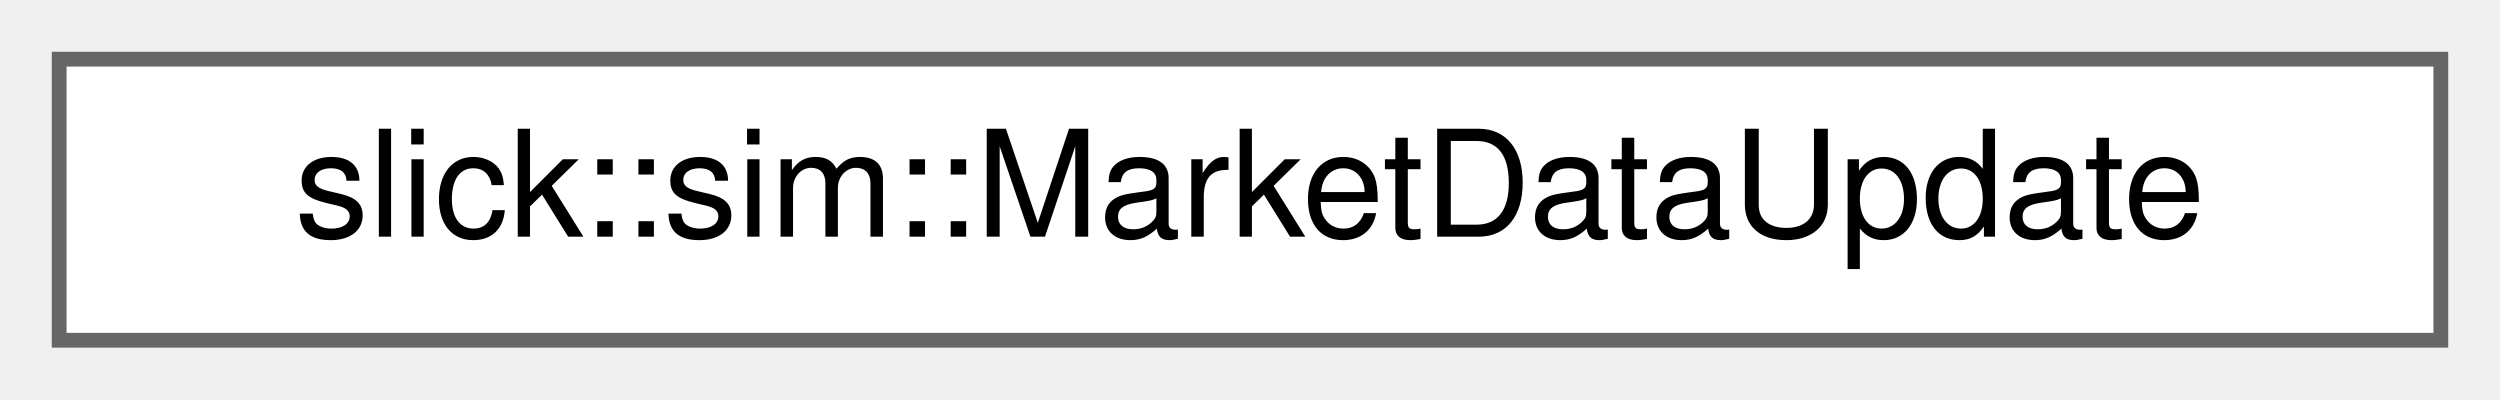
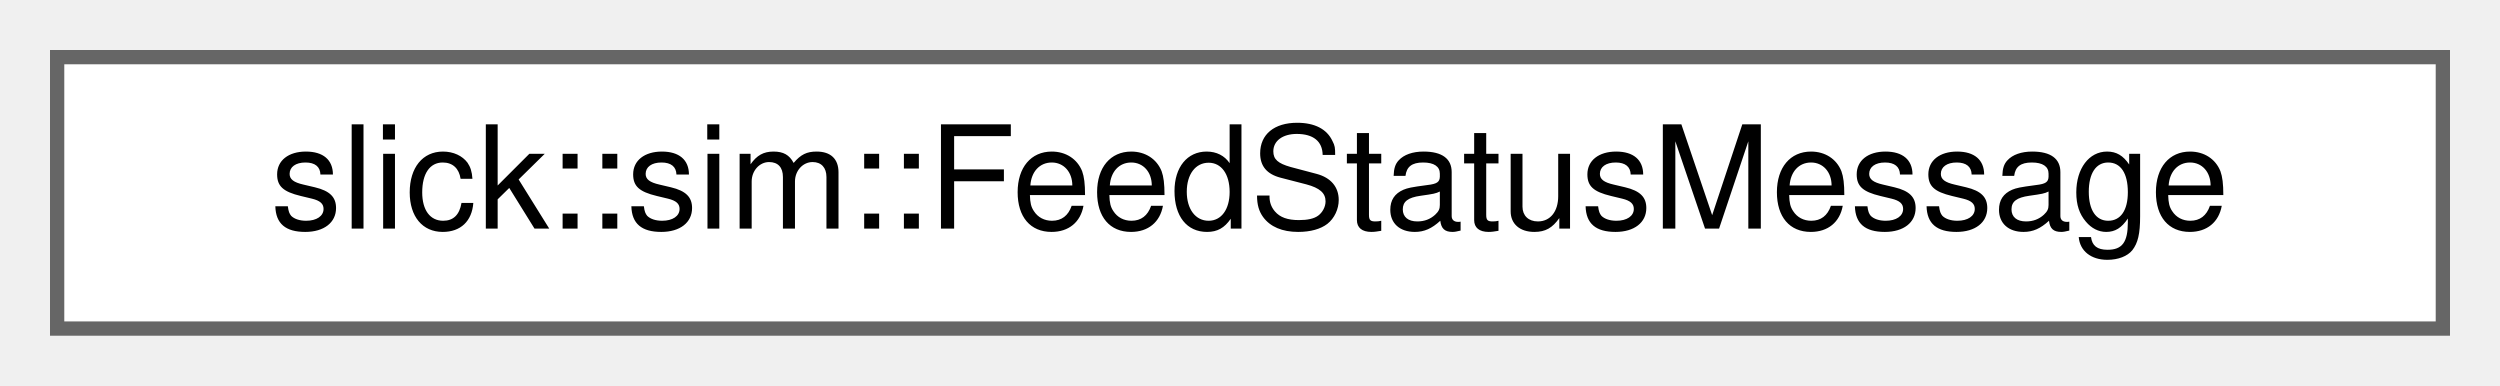
- <svg xmlns="http://www.w3.org/2000/svg" xmlns:xlink="http://www.w3.org/1999/xlink" width="169pt" height="27pt" viewBox="0.00 0.00 169.00 27.00">
+ <svg xmlns="http://www.w3.org/2000/svg" xmlns:xlink="http://www.w3.org/1999/xlink" width="175pt" height="27pt" viewBox="0.00 0.00 175.00 27.00">
  <g id="graph0" class="graph" transform="scale(1 1) rotate(0) translate(4 23)">
    <g id="Node000000" class="node">
      <g id="a_Node000000">
-         <a xlink:href="structslick_1_1sim_1_1MarketDataUpdate.html" target="_top" xlink:title=" ">
-           <polygon fill="white" stroke="#666666" points="161,-19 0,-19 0,0 161,0 161,-19" />
-           <text text-anchor="middle" x="80.5" y="-7" font-family="Helvetica,sans-Serif" font-size="10.00">slick::sim::MarketDataUpdate</text>
+         <a xlink:href="structslick_1_1sim_1_1FeedStatusMessage.html" target="_top" xlink:title="The replay feed's state.">
+           <polygon fill="white" stroke="#666666" points="167,-19 0,-19 0,0 167,0 167,-19" />
+           <text text-anchor="middle" x="83.5" y="-7" font-family="Helvetica,sans-Serif" font-size="10.00">slick::sim::FeedStatusMessage</text>
        </a>
      </g>
    </g>
  </g>
</svg>
